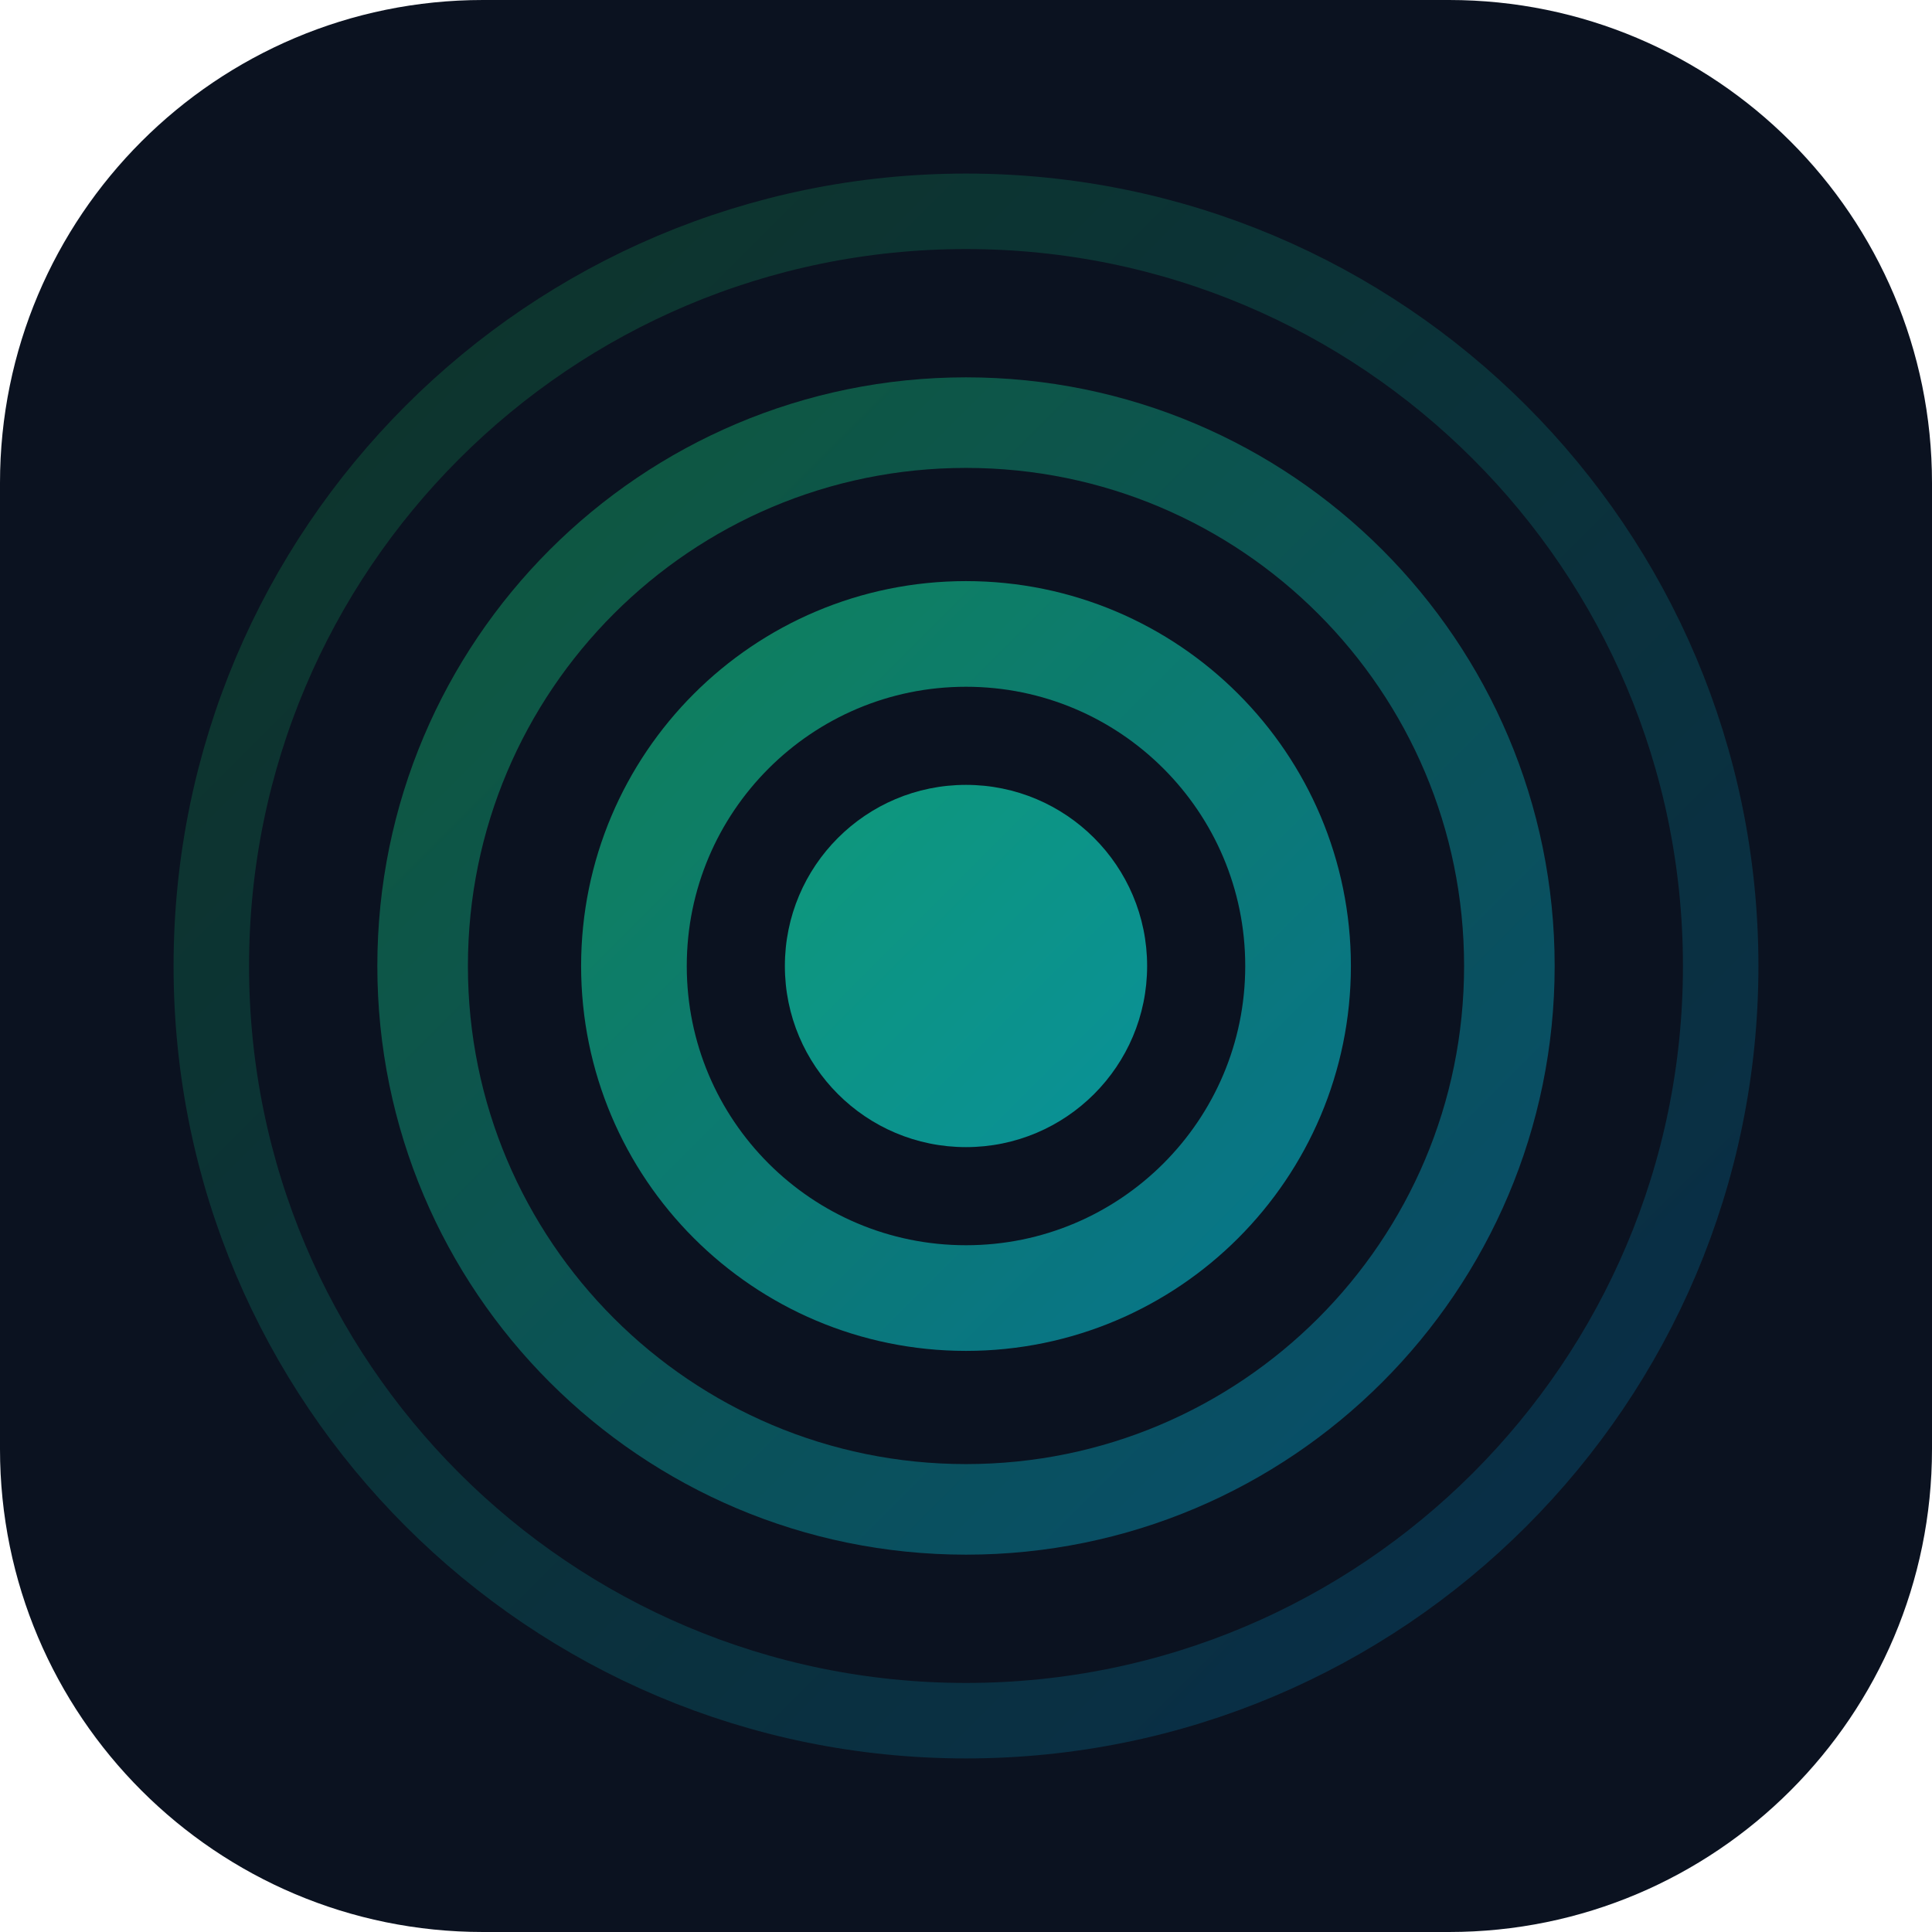
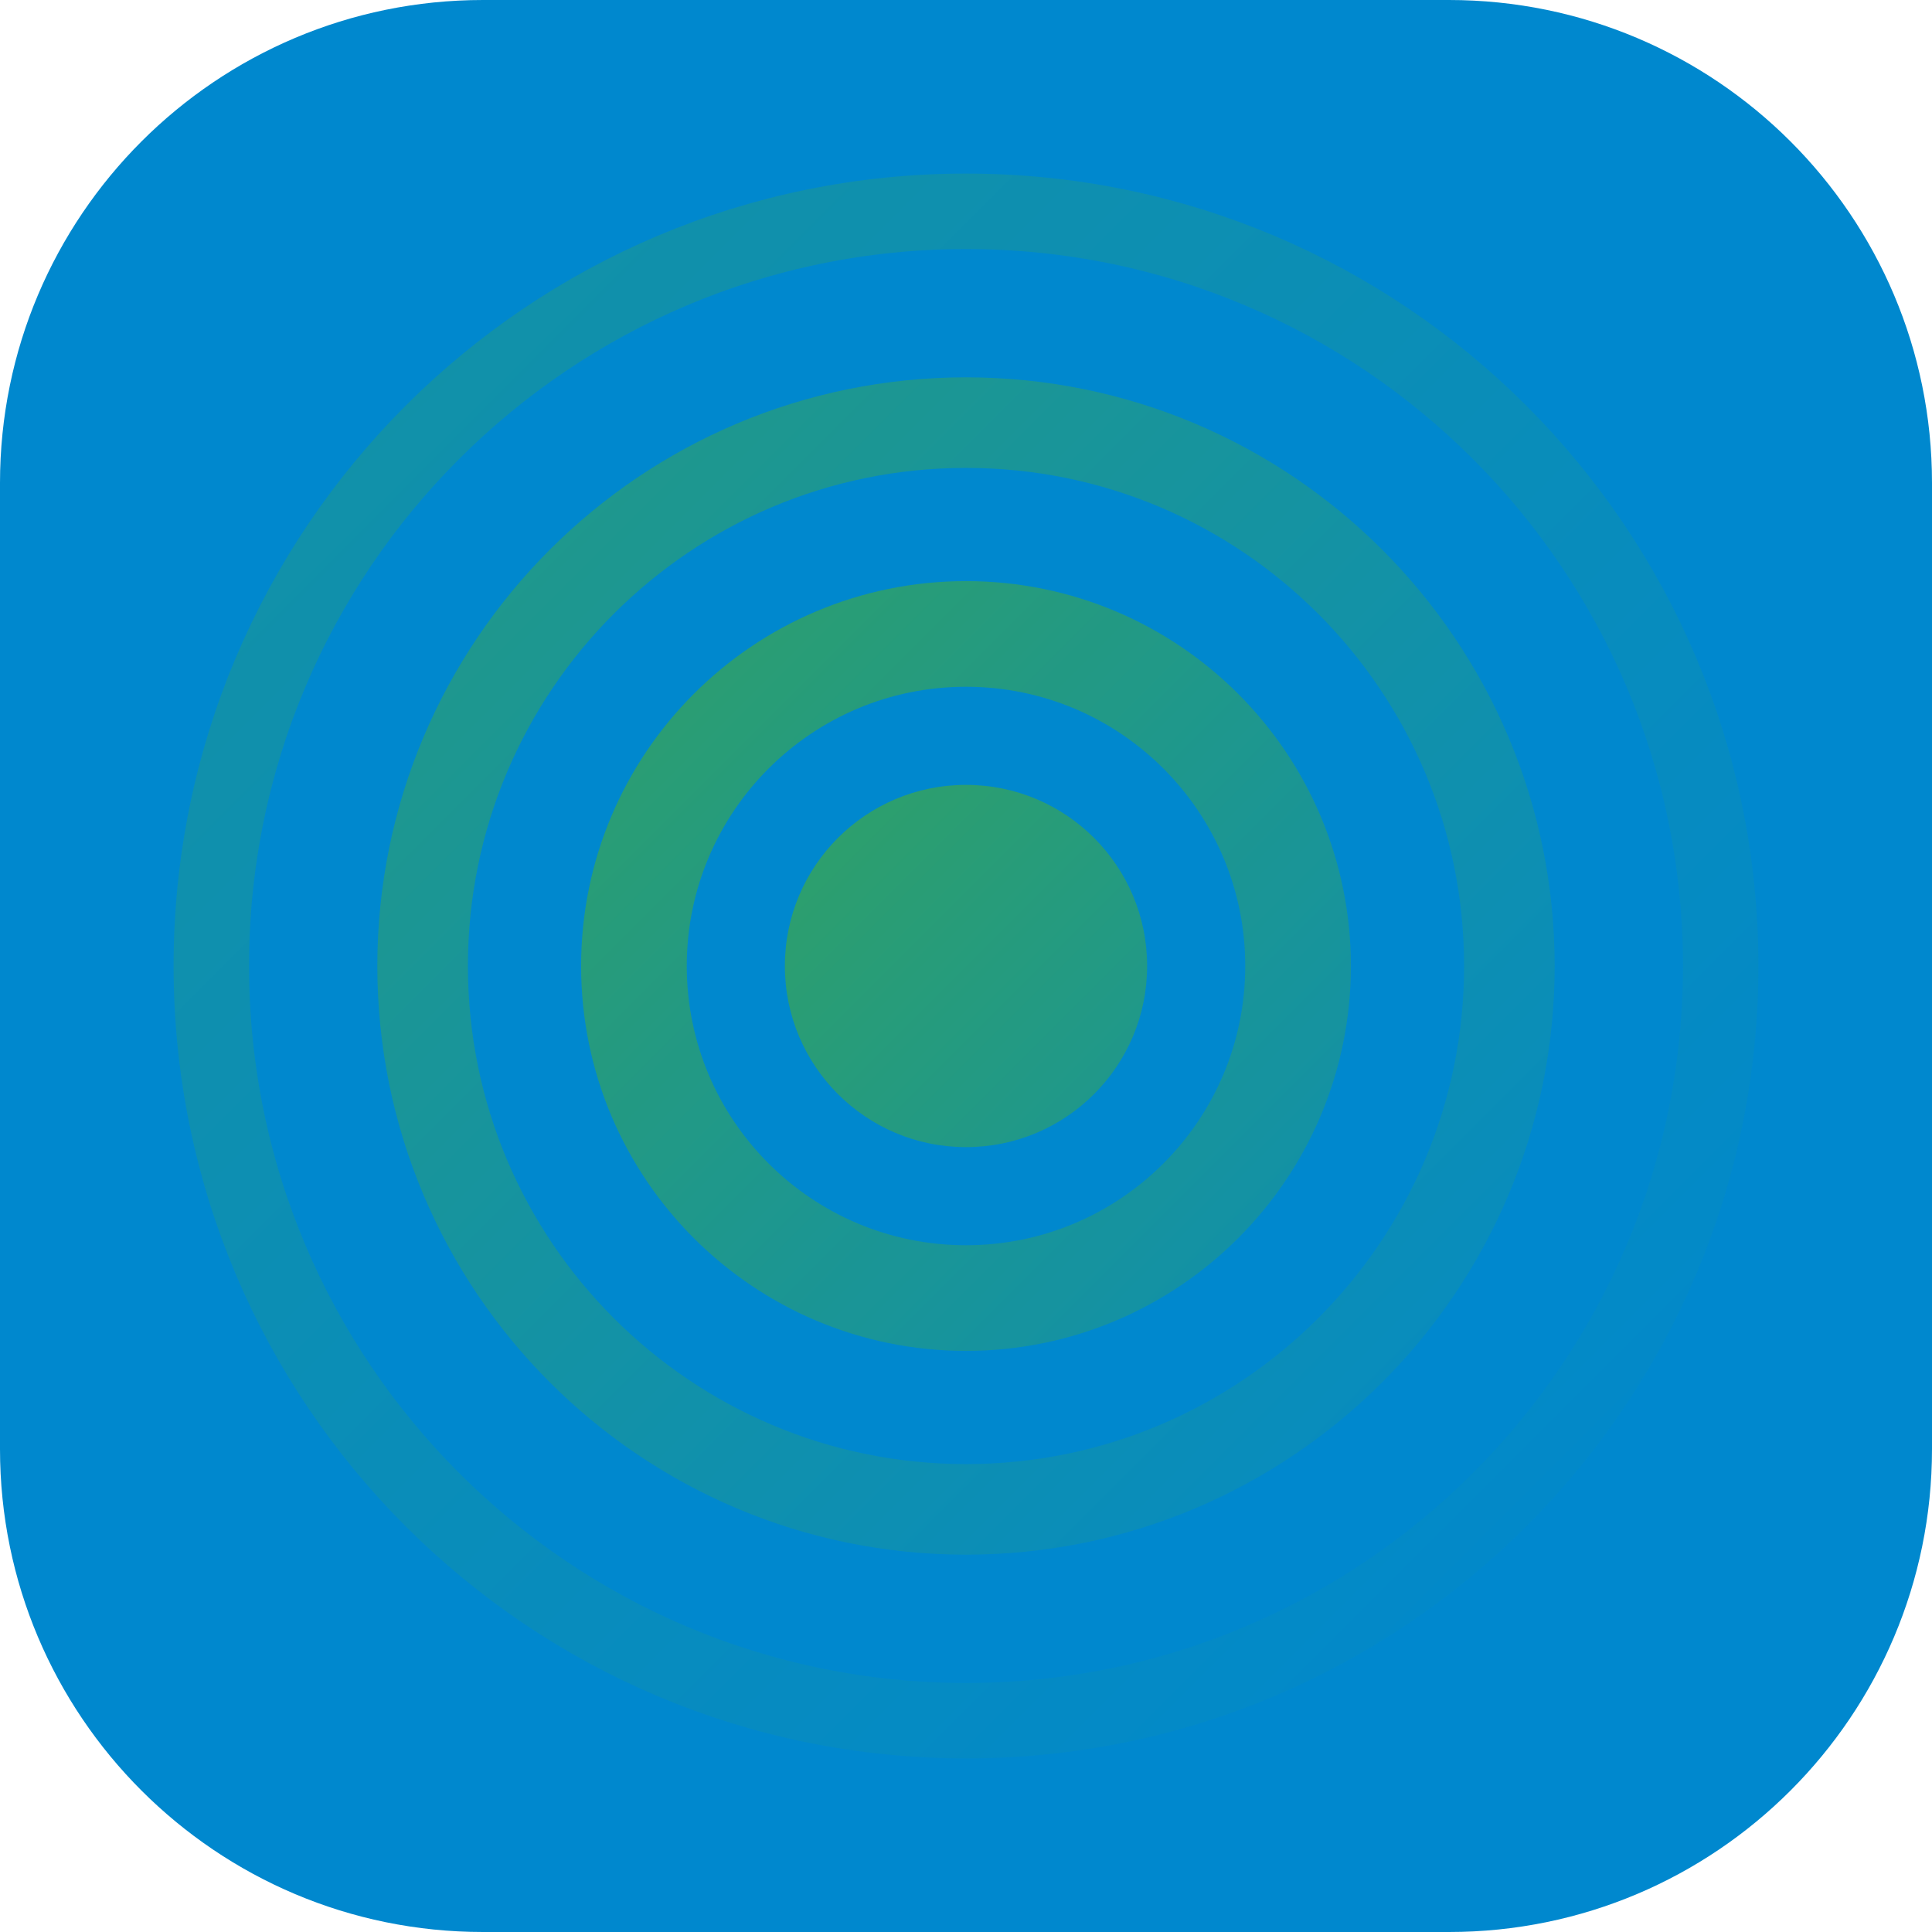
<svg xmlns="http://www.w3.org/2000/svg" width="64" height="64" viewBox="0 0 64 64" fill="none">
  <defs>
    <linearGradient id="echo-favicon" x1="8" y1="8" x2="56" y2="56" gradientUnits="userSpaceOnUse">
-       <stop stop-color="#16a34a" />
-       <stop offset="1" stop-color="#0284c7" />
+       <stop stop-color="#4caf2a" />
+       <stop offset="1" stop-color="#0088ce" />
    </linearGradient>
  </defs>
-   <rect width="64" height="64" rx="16" fill="#0b1220" />
+   <rect width="64" height="64" rx="16" fill="#0088ce" />
  <circle cx="32" cy="32" r="25" stroke="url(#echo-favicon)" stroke-width="2.5" opacity="0.25" />
  <circle cx="32" cy="32" r="18" stroke="url(#echo-favicon)" stroke-width="3" opacity="0.5" />
  <circle cx="32" cy="32" r="11" stroke="url(#echo-favicon)" stroke-width="3.5" opacity="0.8" />
  <circle cx="32" cy="32" r="6" fill="url(#echo-favicon)" />
</svg>
